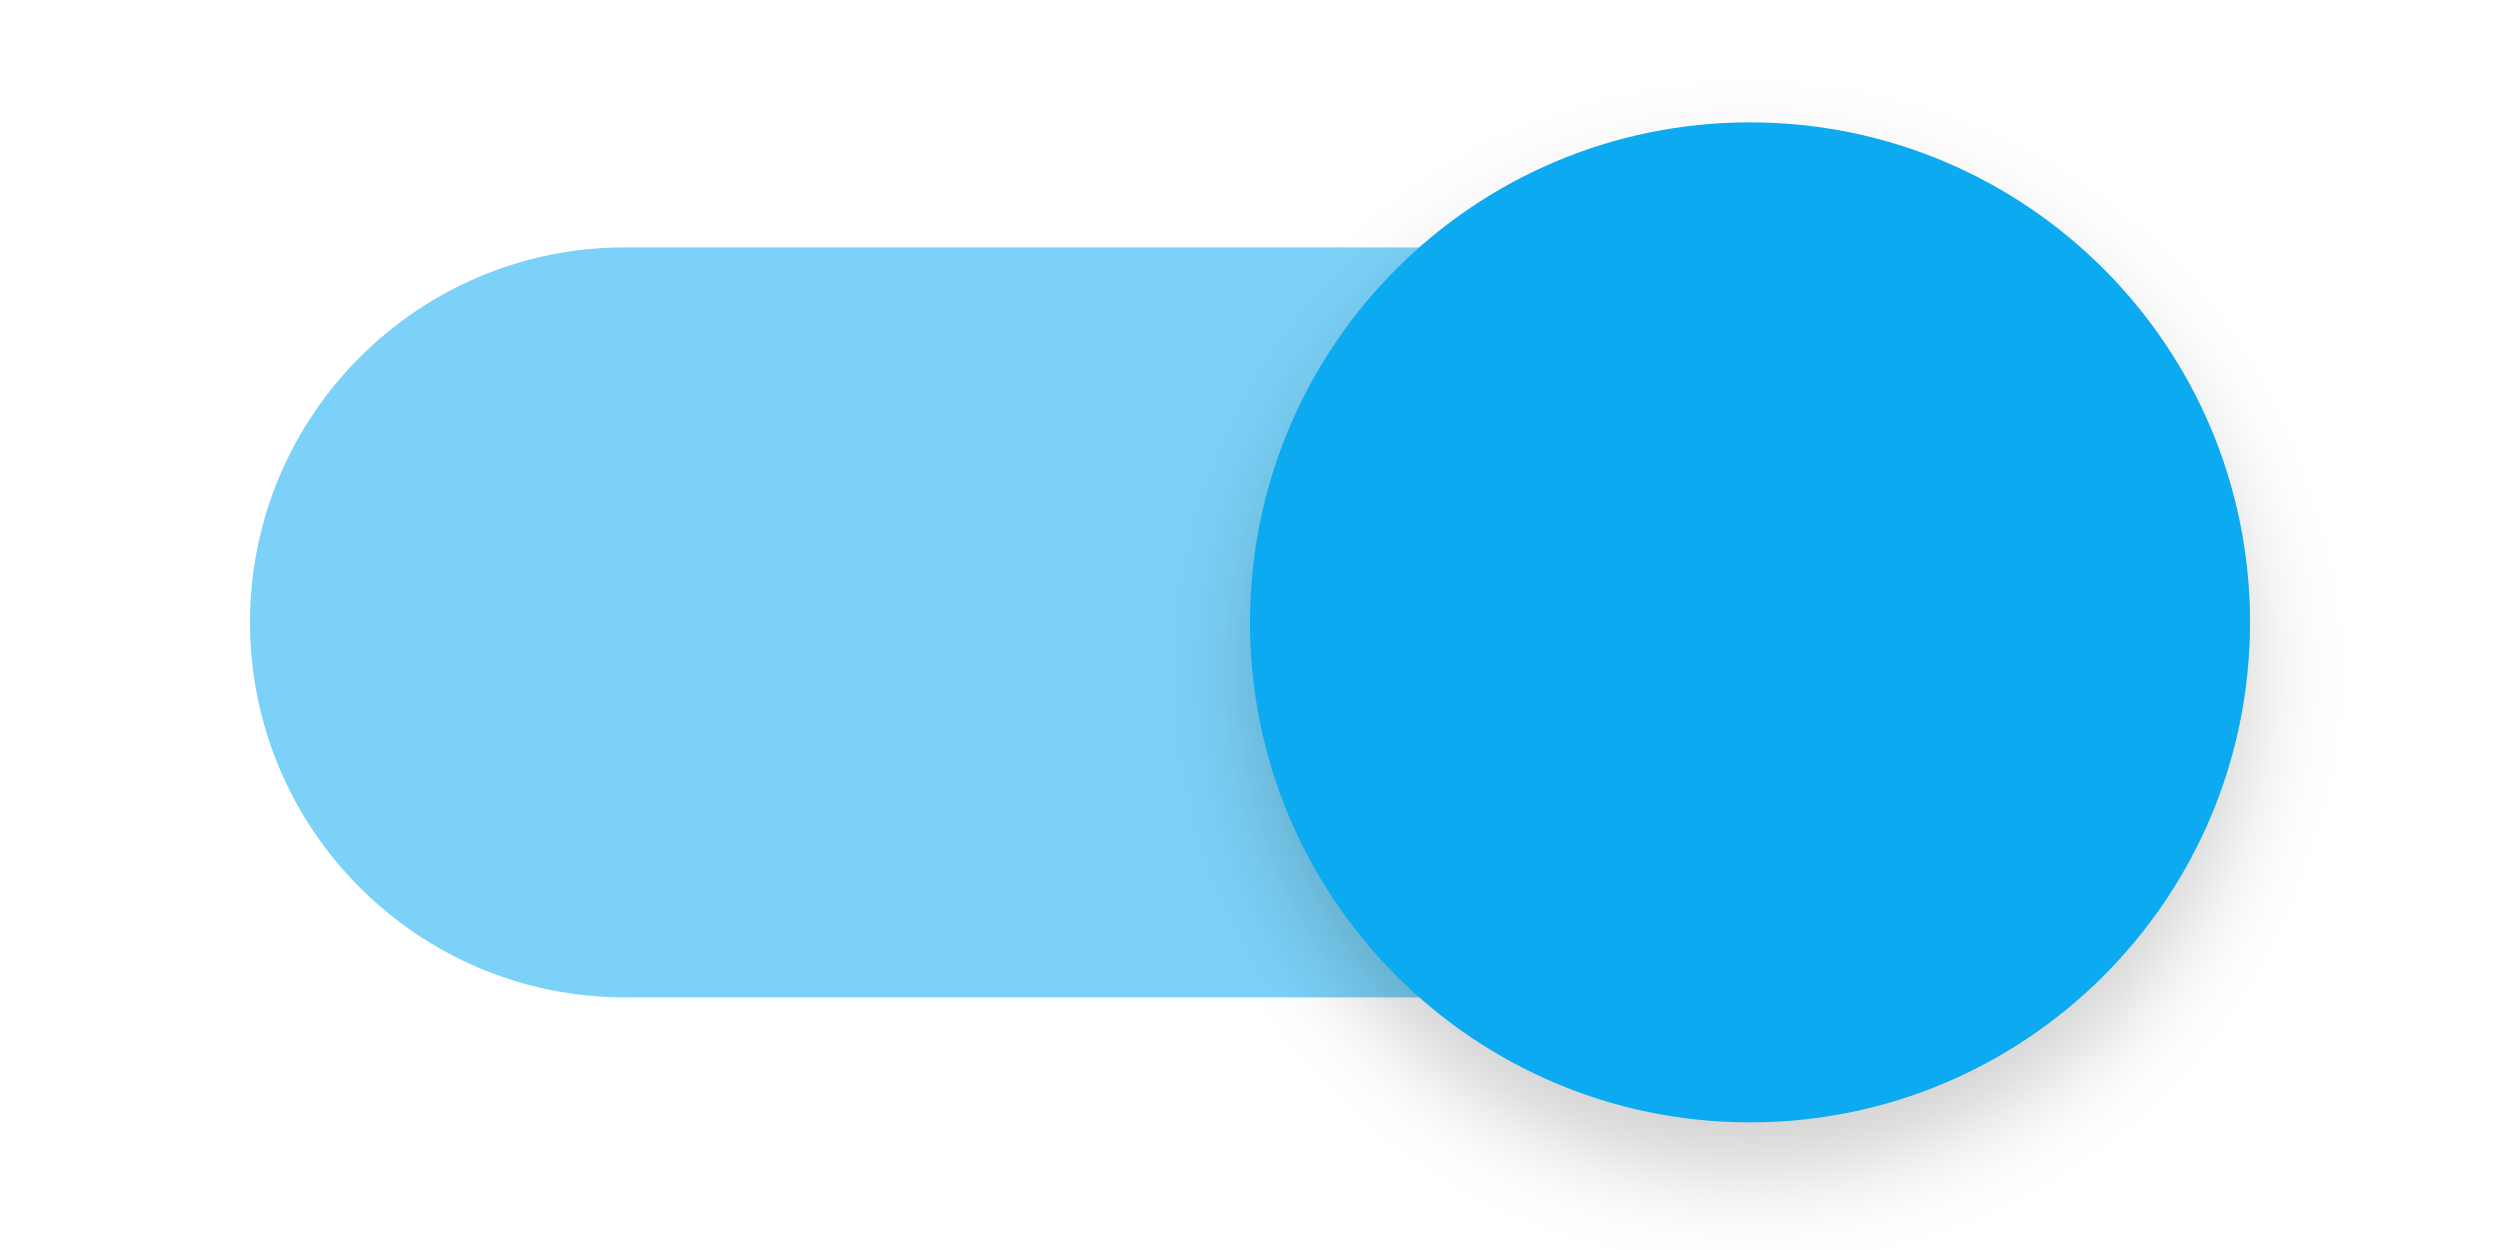
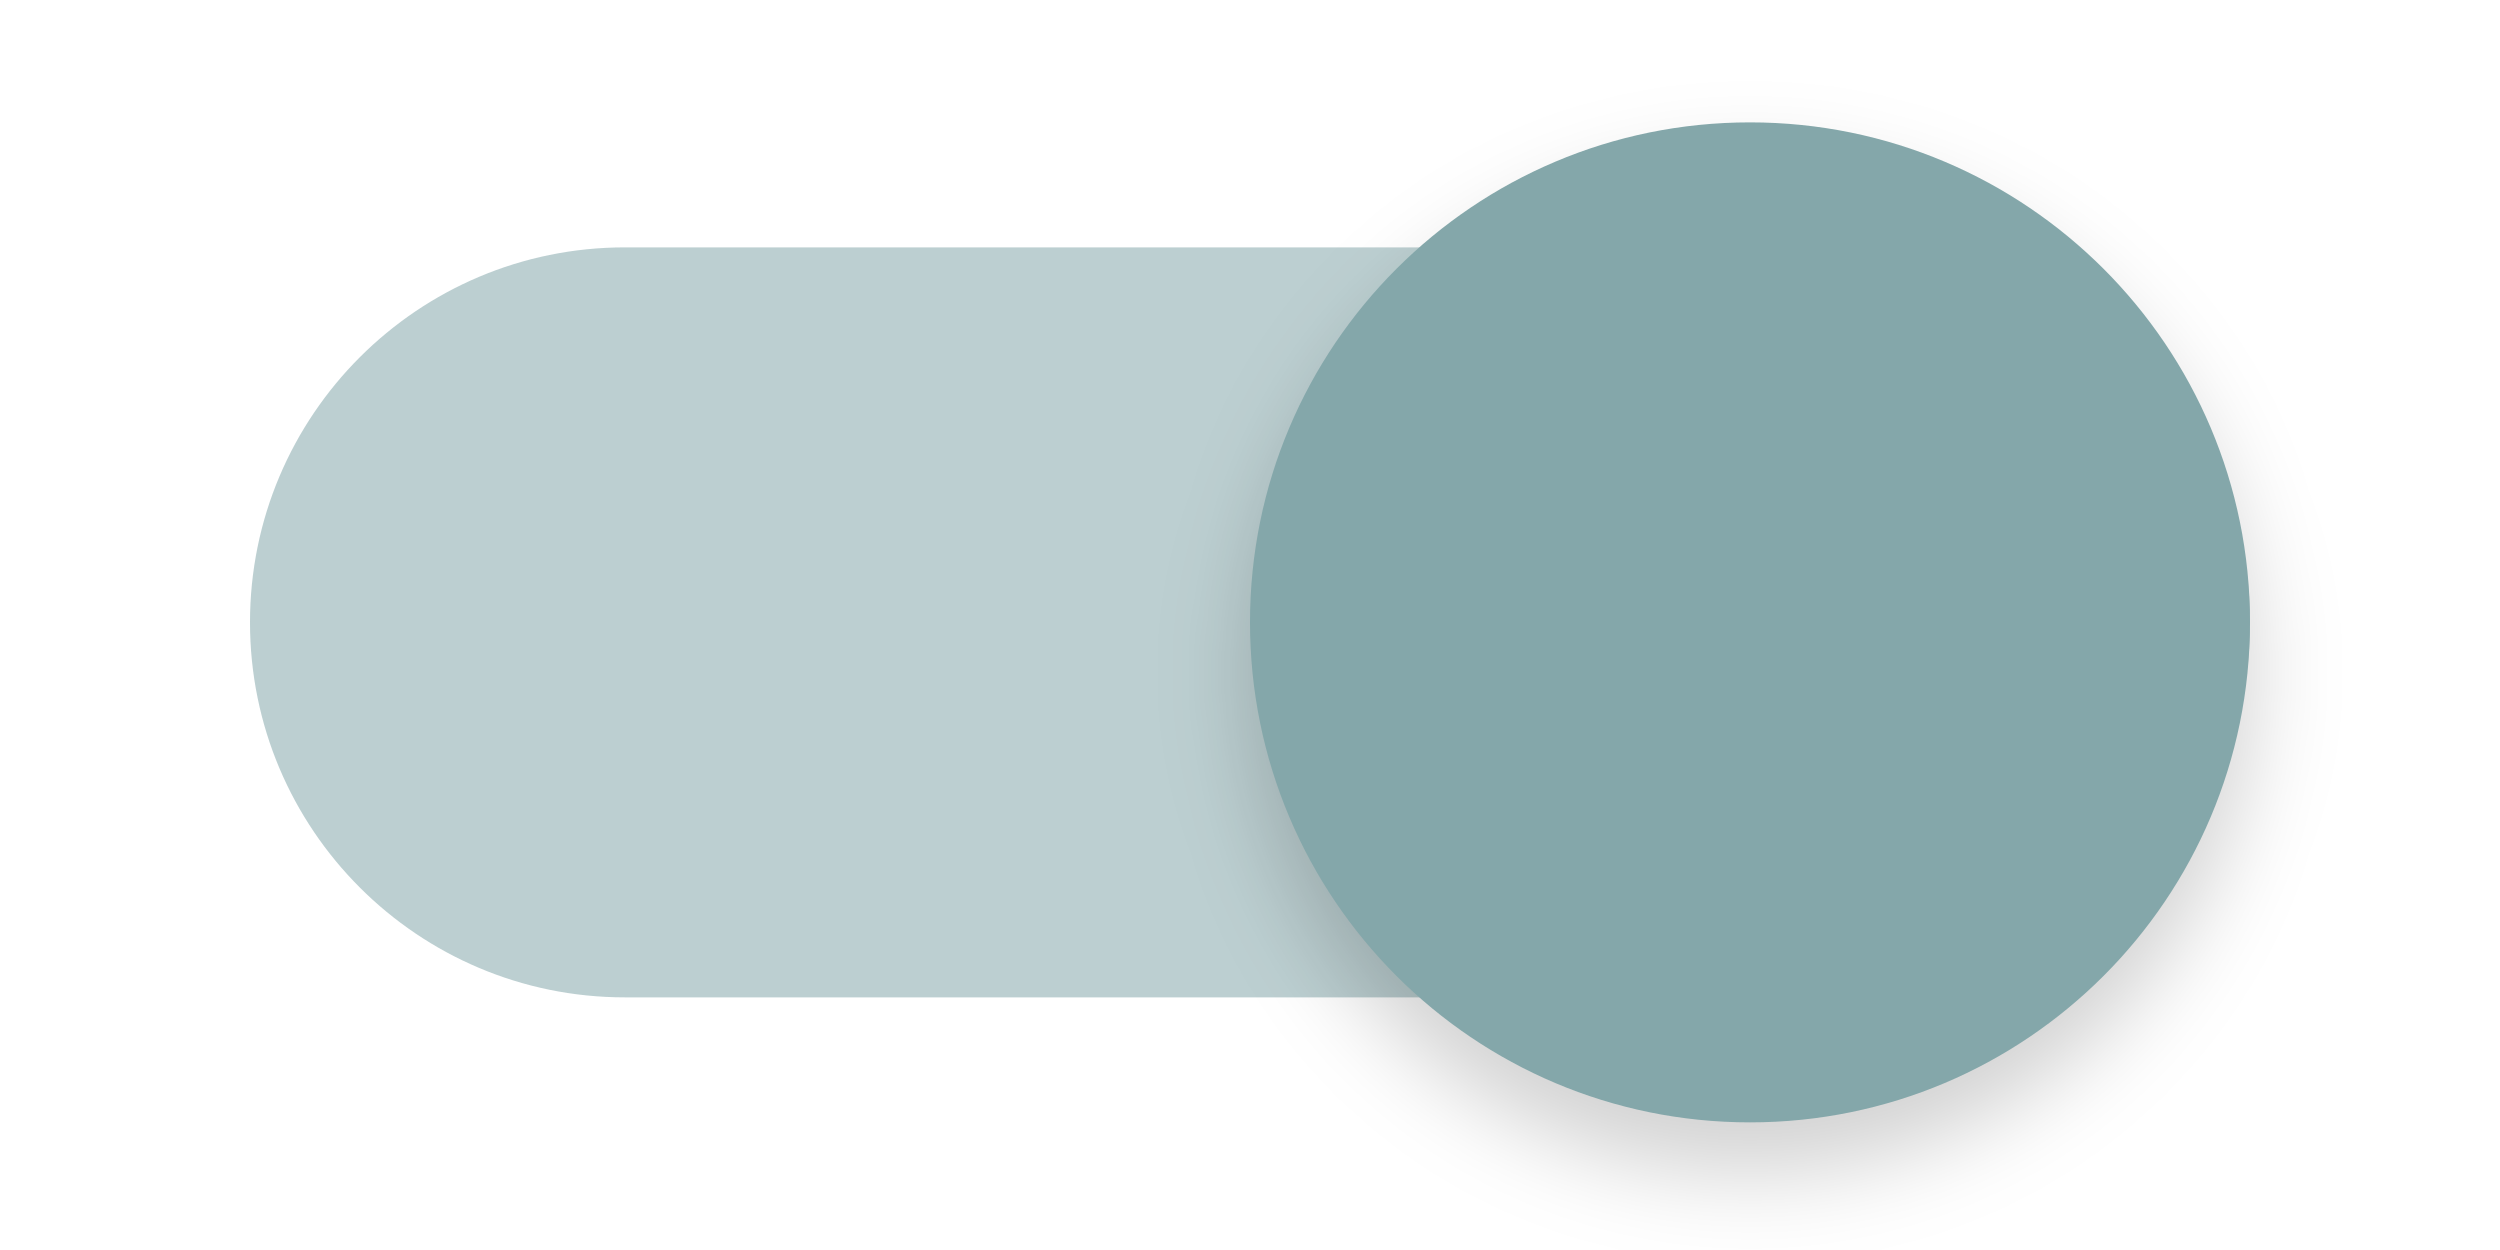
<svg xmlns="http://www.w3.org/2000/svg" width="40" height="20" version="1.1" viewBox="0 0 40 20">
  <defs>
    <filter id="a" x="-.108" y="-.108" width="1.216" height="1.216" color-interpolation-filters="sRGB">
      <feGaussianBlur stdDeviation="0.9" />
    </filter>
  </defs>
  <g transform="translate(0 -1032.4)">
    <g id="toggle-on" transform="matrix(.8 0 0 .8 0 604.47)">
      <g id="toggle-on-trough" transform="translate(0 -10)">
-         <rect x="5" y="549.86" width="40" height="15" rx="7.5" ry="7.5" fill="#0caaf0" fill-opacity=".541" />
+         <rect x="5" y="549.86" width="40" height="15" rx="7.5" ry="7.5" fill="#84A7AA" fill-opacity=".541" />
        <rect y="542.36" width="50" height="35" fill-opacity="0" />
      </g>
      <g id="toggle-on-slider" transform="translate(0 70)">
        <circle cx="35" cy="478.36" r="10" fill-opacity=".18" filter="url(#a)" />
-         <circle cx="35" cy="477.36" r="10" fill="#0caaf0" />
+         <circle cx="35" cy="477.36" r="10" fill="#84A7AA" />
        <rect y="462.36" width="50" height="35" fill-opacity="0" />
      </g>
    </g>
  </g>
</svg>
